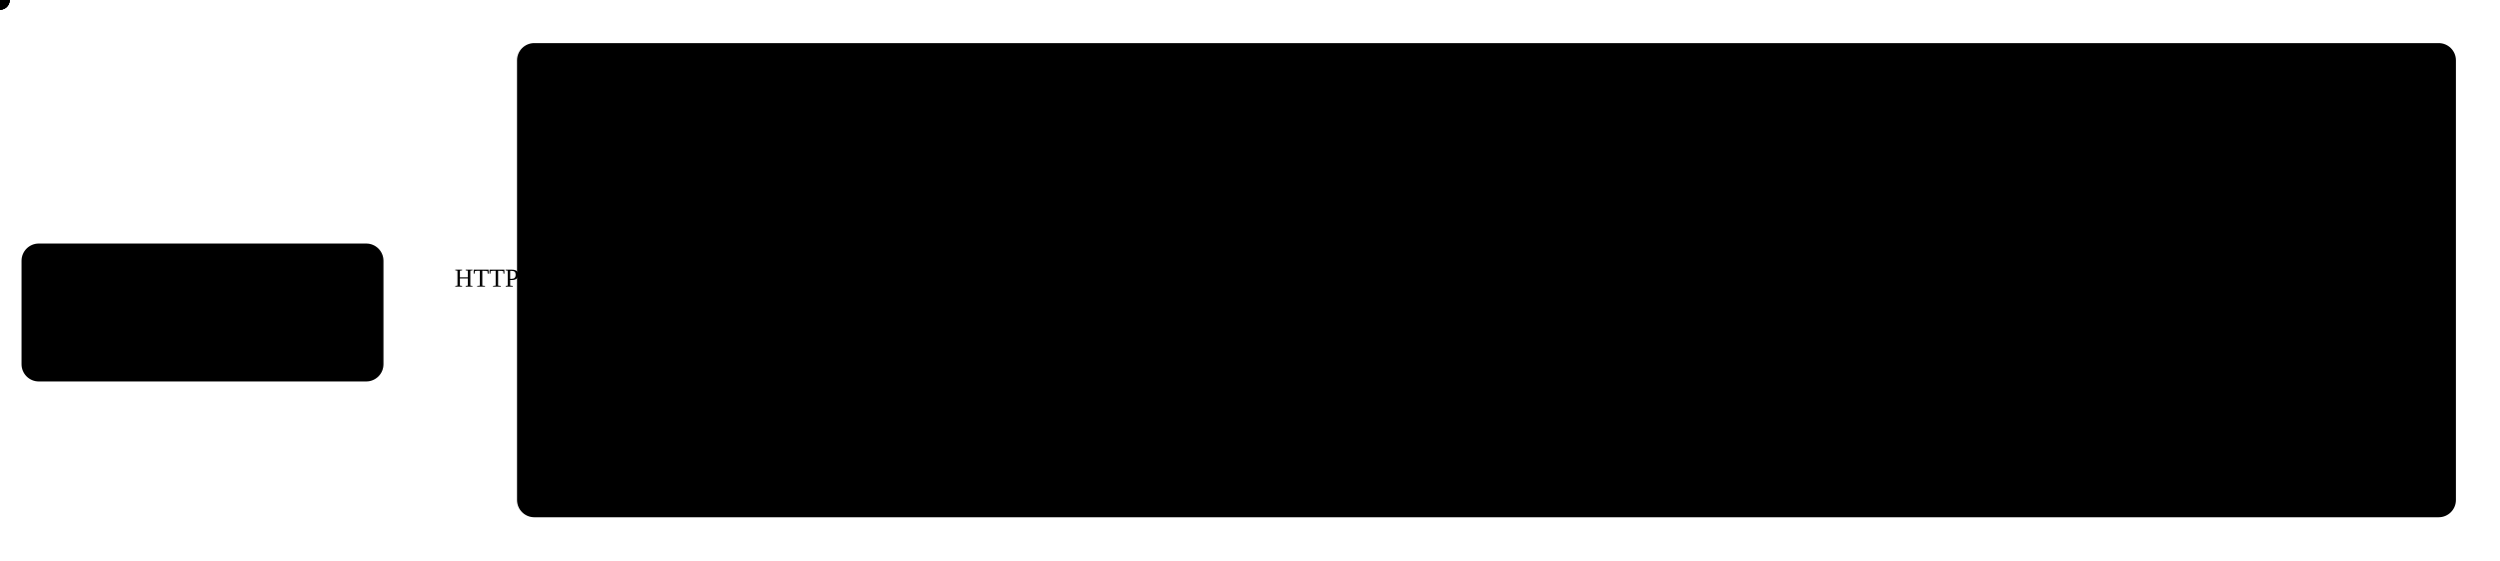
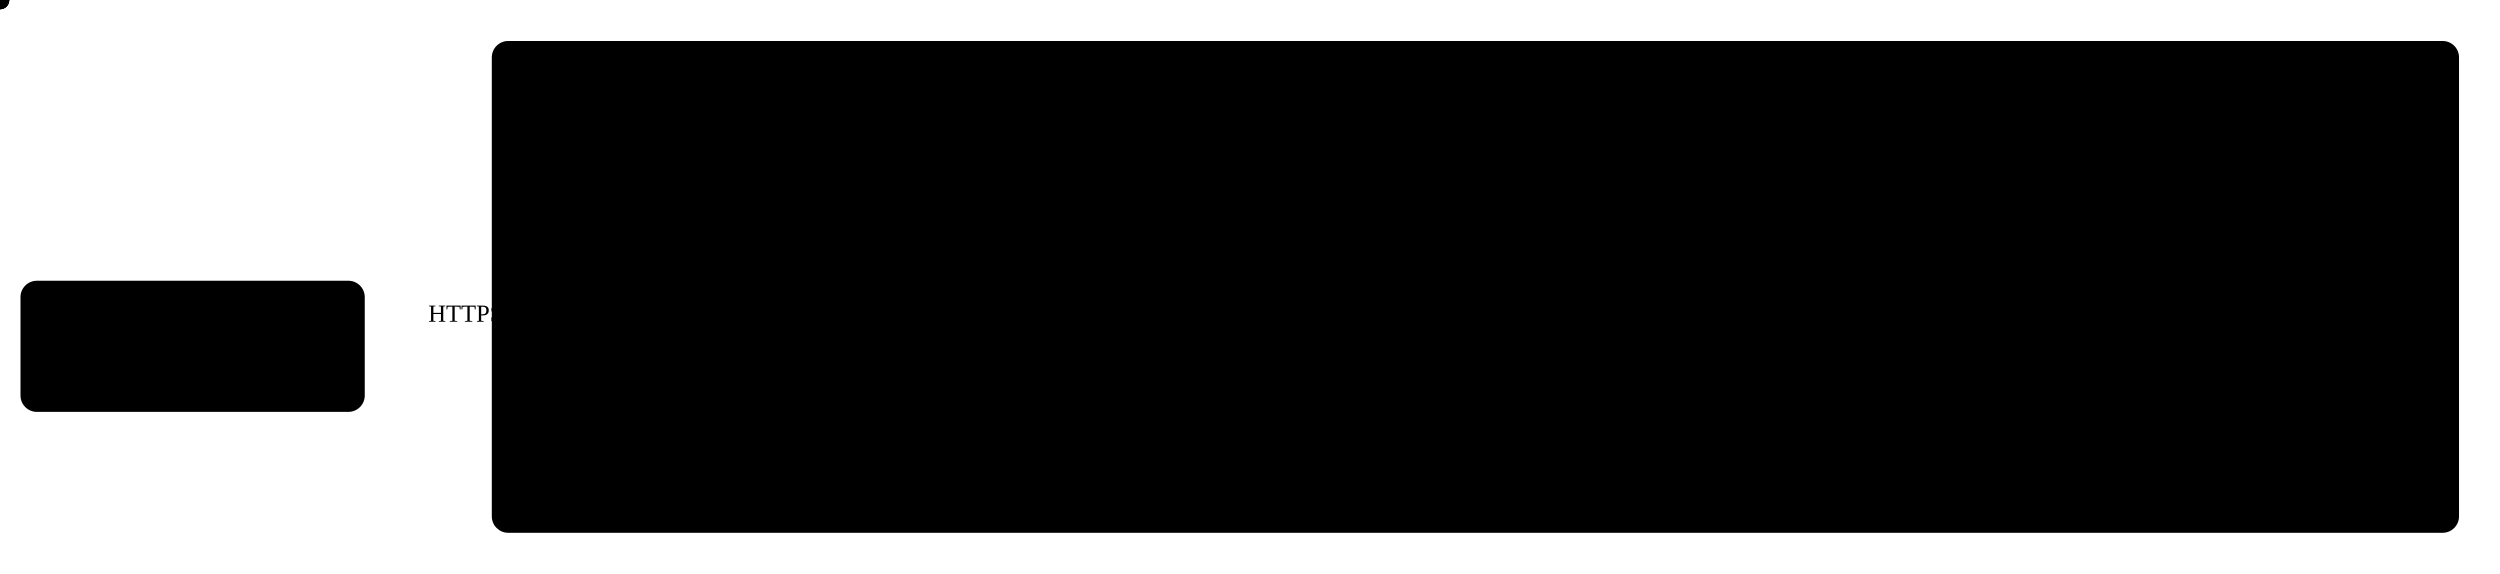
- <svg xmlns="http://www.w3.org/2000/svg" class="jim-diagram" viewBox="0 0 1160 260" role="img" aria-labelledby="jimdg-ssp-title jimdg-ssp-desc">
+ <svg xmlns="http://www.w3.org/2000/svg" class="jim-diagram" viewBox="0 0 1220 280" role="img" aria-labelledby="jimdg-ssp-title jimdg-ssp-desc">
  <g id="jimdg-ssp-jim">
-     <rect class="jimdg-hub" x="240" y="20" width="900" height="220" rx="8" />
-     <text class="jimdg-note jimdg-anchor-middle" x="442" y="82">as each request arrives</text>
-     <text class="jimdg-note jimdg-anchor-middle" x="908" y="82">on the Connected System's Schedule</text>
-     <rect class="jimdg-stage" x="254" y="100" width="160" height="90" rx="8" />
-     <text class="jimdg-stage-label" x="334" y="140">SCIM endpoint</text>
-     <text class="jimdg-system-sub" x="334" y="161">checks key &amp; schema</text>
-     <path class="jimdg-stage" d="M470,112 A80,14 0 0 1 630,112 L630,178 A80,14 0 0 1 470,178 Z" />
-     <ellipse class="jimdg-stage" cx="550" cy="112" rx="80" ry="14" />
-     <text class="jimdg-owner-name" x="550" y="146">Identity Provider</text>
-     <text class="jimdg-stage-label" x="550" y="167">Store</text>
-     <rect class="jimdg-stage" x="700" y="100" width="160" height="90" rx="8" />
-     <text class="jimdg-owner-name" x="780" y="130">Identity Provider</text>
-     <text class="jimdg-stage-label" x="780" y="154">Connector Space</text>
-     <text class="jimdg-system-sub" x="780" y="175">CSOs</text>
-     <rect class="jimdg-core" x="930" y="100" width="186" height="90" rx="8" />
-     <text class="jimdg-core-title" x="1023" y="140">Metaverse</text>
-     <text class="jimdg-core-sub" x="1023" y="164">MVOs · fused identities</text>
+     <rect class="jimdg-hub" x="240" y="20" width="960" height="240" rx="8" />
+     <rect class="jimdg-layer" x="254" y="66" width="400" height="182" rx="8" />
+     <text class="jimdg-layer-title jimdg-anchor-middle" x="454" y="90">Automatic, as each request arrives</text>
+     <text class="jimdg-note jimdg-anchor-middle" x="454" y="108">nothing to set up beyond a key</text>
+     <rect class="jimdg-layer" x="670" y="66" width="516" height="182" rx="8" />
+     <text class="jimdg-layer-title jimdg-anchor-middle" x="928" y="90">On the Connected System's Schedule</text>
+     <text class="jimdg-note jimdg-anchor-middle" x="928" y="108">you set the Schedule and the Synchronisation Rules</text>
+     <rect class="jimdg-stage" x="270" y="124" width="160" height="90" rx="8" />
+     <text class="jimdg-stage-label" x="350" y="164">SCIM endpoint</text>
+     <text class="jimdg-system-sub" x="350" y="185">checks key &amp; schema</text>
+     <path class="jimdg-stage" d="M480,136 A80,14 0 0 1 640,136 L640,202 A80,14 0 0 1 480,202 Z" />
+     <ellipse class="jimdg-stage" cx="560" cy="136" rx="80" ry="14" />
+     <text class="jimdg-owner-name" x="560" y="170">Identity Provider</text>
+     <text class="jimdg-stage-label" x="560" y="191">Store</text>
+     <rect class="jimdg-stage" x="770" y="124" width="160" height="90" rx="8" />
+     <text class="jimdg-owner-name" x="850" y="154">Identity Provider</text>
+     <text class="jimdg-stage-label" x="850" y="178">Connector Space</text>
+     <text class="jimdg-system-sub" x="850" y="199">CSOs</text>
+     <rect class="jimdg-core" x="990" y="124" width="182" height="90" rx="8" />
+     <text class="jimdg-core-title" x="1081" y="164">Metaverse</text>
+     <text class="jimdg-core-sub" x="1081" y="188">MVOs · fused identities</text>
  </g>
  <g id="jimdg-ssp-systems">
-     <rect class="jimdg-system" x="10" y="113" width="168" height="64" rx="8" />
-     <text class="jimdg-system-name" x="94" y="141">Identity Provider</text>
-     <text class="jimdg-system-sub" x="94" y="162">SCIM 2.0 client</text>
+     <rect class="jimdg-system" x="10" y="137" width="168" height="64" rx="8" />
+     <text class="jimdg-system-name" x="94" y="165">Identity Provider</text>
+     <text class="jimdg-system-sub" x="94" y="186">SCIM 2.0 client</text>
  </g>
  <g id="jimdg-ssp-edges">
-     <line class="jimdg-spoke" x1="178" y1="145" x2="244" y2="145" />
-     <polygon class="jimdg-arrow" points="0,0 -10,-5.5 -10,5.5" transform="translate(254,145) rotate(0)" />
-     <text class="jimdg-spoke-label jimdg-anchor-middle" x="211" y="133">HTTPS</text>
-     <line class="jimdg-flow" x1="414" y1="145" x2="460" y2="145" />
-     <polygon class="jimdg-flow-arrow" points="0,0 -10,-5.5 -10,5.5" transform="translate(470,145) rotate(0)" />
-     <text class="jimdg-flow-label jimdg-anchor-middle" x="442" y="226">kept</text>
-     <line class="jimdg-flow" x1="630" y1="145" x2="690" y2="145" />
-     <polygon class="jimdg-flow-arrow" points="0,0 -10,-5.5 -10,5.5" transform="translate(700,145) rotate(0)" />
-     <text class="jimdg-flow-label jimdg-anchor-middle" x="665" y="226">Delta Import</text>
-     <line class="jimdg-flow" x1="860" y1="145" x2="920" y2="145" />
-     <polygon class="jimdg-flow-arrow" points="0,0 -10,-5.5 -10,5.5" transform="translate(930,145) rotate(0)" />
-     <text class="jimdg-flow-label jimdg-anchor-middle" x="895" y="226">Delta Synchronisation</text>
+     <line class="jimdg-spoke" x1="178" y1="169" x2="260" y2="169" />
+     <polygon class="jimdg-arrow" points="0,0 -10,-5.5 -10,5.5" transform="translate(270,169) rotate(0)" />
+     <text class="jimdg-spoke-label jimdg-anchor-middle" x="209" y="157">HTTPS</text>
+     <line class="jimdg-flow" x1="430" y1="169" x2="470" y2="169" />
+     <polygon class="jimdg-flow-arrow" points="0,0 -10,-5.5 -10,5.5" transform="translate(480,169) rotate(0)" />
+     <text class="jimdg-flow-label jimdg-anchor-middle" x="455" y="236">saved</text>
+     <line class="jimdg-flow" x1="640" y1="169" x2="760" y2="169" />
+     <polygon class="jimdg-flow-arrow" points="0,0 -10,-5.5 -10,5.5" transform="translate(770,169) rotate(0)" />
+     <text class="jimdg-flow-label jimdg-anchor-middle" x="722" y="236">Delta Import</text>
+     <line class="jimdg-flow" x1="930" y1="169" x2="980" y2="169" />
+     <polygon class="jimdg-flow-arrow" points="0,0 -10,-5.5 -10,5.5" transform="translate(990,169) rotate(0)" />
+     <text class="jimdg-flow-label jimdg-anchor-middle" x="960" y="236">Delta Synchronisation</text>
  </g>
  <g id="jimdg-ssp-packets">
    <circle class="jimdg-packet" r="4.5">
-       <animateMotion dur="2s" begin="0s" repeatCount="indefinite" path="M178,145 L242,145" />
+       <animateMotion dur="2s" begin="0s" repeatCount="indefinite" path="M178,169 L258,169" />
      <animate attributeName="opacity" values="0;1;1;0" keyTimes="0;0.15;0.85;1" dur="2s" begin="0s" repeatCount="indefinite" />
    </circle>
    <circle class="jimdg-packet" r="4.5">
-       <animateMotion dur="1.6s" begin="-0.8s" repeatCount="indefinite" path="M414,145 L458,145" />
+       <animateMotion dur="1.6s" begin="-0.8s" repeatCount="indefinite" path="M430,169 L468,169" />
      <animate attributeName="opacity" values="0;1;1;0" keyTimes="0;0.15;0.85;1" dur="1.6s" begin="-0.8s" repeatCount="indefinite" />
    </circle>
    <circle class="jimdg-packet" r="4.5">
-       <animateMotion dur="3.2s" begin="-1.2s" repeatCount="indefinite" path="M630,145 L688,145" />
+       <animateMotion dur="3.2s" begin="-1.2s" repeatCount="indefinite" path="M640,169 L758,169" />
      <animate attributeName="opacity" values="0;1;1;0" keyTimes="0;0.15;0.85;1" dur="3.2s" begin="-1.2s" repeatCount="indefinite" />
    </circle>
    <circle class="jimdg-packet" r="4.5">
-       <animateMotion dur="3.2s" begin="-2.4s" repeatCount="indefinite" path="M860,145 L918,145" />
+       <animateMotion dur="3.2s" begin="-2.4s" repeatCount="indefinite" path="M930,169 L978,169" />
      <animate attributeName="opacity" values="0;1;1;0" keyTimes="0;0.15;0.85;1" dur="3.2s" begin="-2.4s" repeatCount="indefinite" />
    </circle>
  </g>
  <g id="jimdg-ssp-boundary-title">
-     <text class="jimdg-hub-title" x="690" y="52">JIM</text>
+     <text class="jimdg-hub-title" x="720" y="52">JIM</text>
  </g>
</svg>
